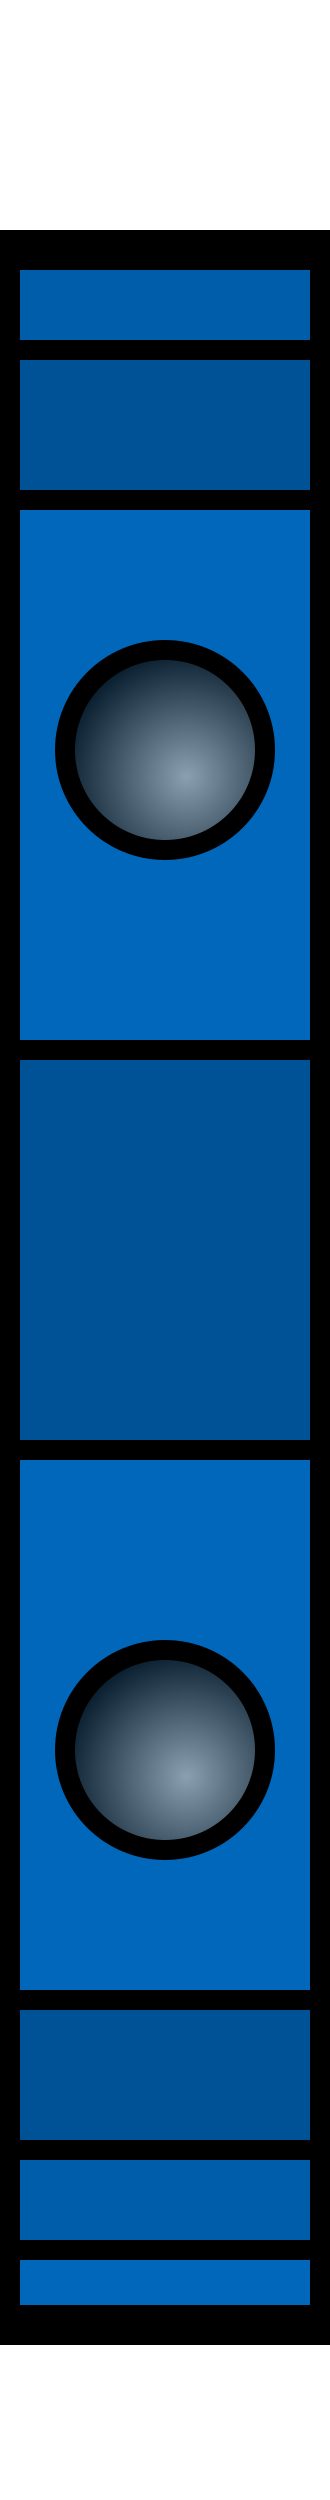
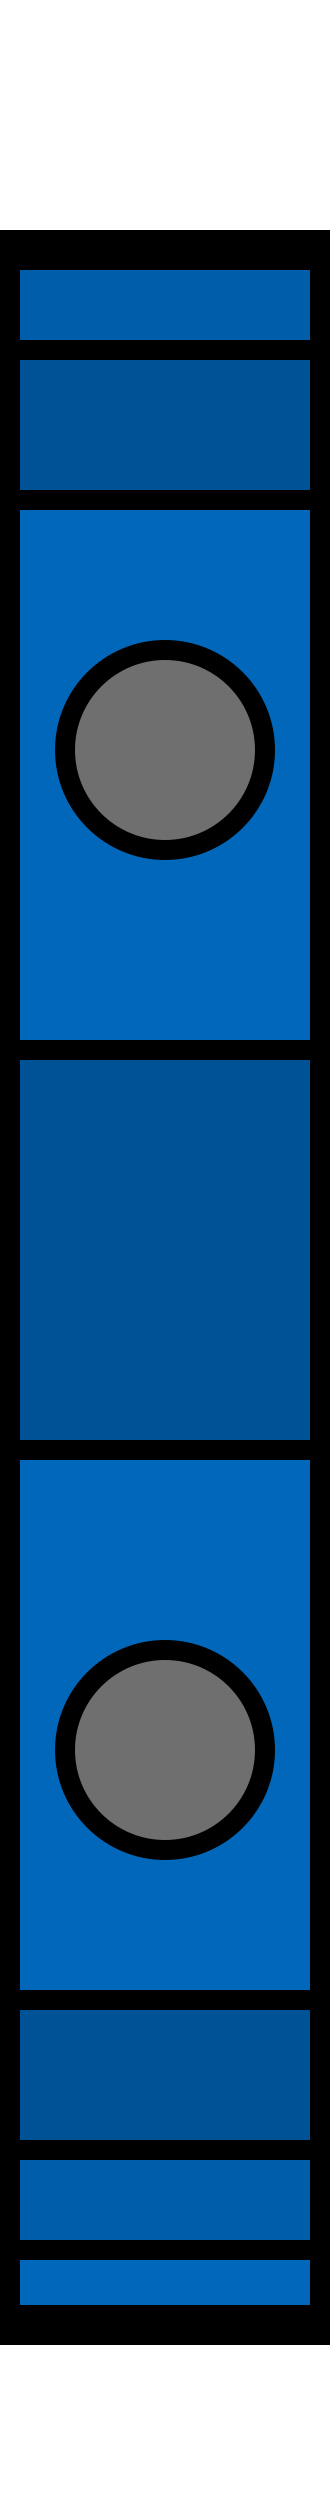
<svg xmlns="http://www.w3.org/2000/svg" viewBox="0 0 6.6 50">
-   <defs>
-     <radialGradient id="BECOV-RSA4-dark-blue-gradient-0" gradientUnits="userSpaceOnUse" cx="46.885" cy="16.687" r="1.319" gradientTransform="matrix(2.008142, 0.0798, -0.085241, 2.032894, -88.99791, -22.13755)">
-       <stop offset="0" style="stop-color: rgb(173, 173, 173);" />
-       <stop offset="1" />
-     </radialGradient>
-     <radialGradient id="BECOV-RSA4-dark-blue-gradient-1" gradientUnits="userSpaceOnUse" cx="46.885" cy="16.687" r="1.319" gradientTransform="matrix(2.008142, 0.0798, -0.085241, 2.032894, -88.99791, -22.13755)">
-       <stop offset="0" style="stop-color: rgb(173, 173, 173);" />
-       <stop offset="1" />
-     </radialGradient>
-   </defs>
  <rect width="6.6" height="41.5" style="stroke-width: 0.4; fill: rgb(0, 103, 187);" y="5" />
  <rect y="45" width="6.6" height="1.5" style="stroke: rgb(0, 0, 0); fill: none; stroke-width: 0.4;" />
  <rect y="5" width="6.6" height="2" style="fill-opacity: 0.1;" />
  <rect y="7" width="6.6" height="3" style="stroke: rgb(0, 0, 0); stroke-width: 0.4; fill-opacity: 0.2;" />
  <rect y="21" width="6.6" height="8" style="stroke: rgb(0, 0, 0); stroke-width: 0.4; fill-opacity: 0.2;" />
  <rect y="40" width="6.6" height="3" style="stroke: rgb(0, 0, 0); stroke-width: 0.4; fill-opacity: 0.2;" />
  <rect class="outline" width="6.6" height="41.5" style="stroke-width: 0.8; stroke: rgb(0, 0, 0); fill: none;" y="5" transform="matrix(1, 0, 0, 1, 0, 0)" />
  <rect y="43" width="6.6" height="2" style="fill-opacity: 0.1;" />
-   <g>
-     <ellipse cx="3.3" cy="15" rx="2" ry="2" style="fill: url(#BECOV-RSA4-dark-blue-gradient-0); fill-opacity: 0.8;" />
-     <ellipse cx="3.3" cy="15" rx="2" ry="2" style="fill-opacity: 0.8; stroke: rgb(0, 0, 0); stroke-width: 0.4; fill: none;" />
-   </g>
-   <g transform="matrix(1, 0, 0, 1, 0, 20)">
-     <ellipse cx="3.3" cy="15" rx="2" ry="2" style="fill: url(#BECOV-RSA4-dark-blue-gradient-1); fill-opacity: 0.8;" />
-     <ellipse cx="3.3" cy="15" rx="2" ry="2" style="fill-opacity: 0.8; stroke: rgb(0, 0, 0); stroke-width: 0.4; fill: none;" />
-   </g>
+   <ellipse cx="3.3" cy="15" rx="2" ry="2" style="stroke: rgb(0, 0, 0); stroke-width: 0.4; fill: rgb(111, 111, 111);" />
+   <ellipse cx="3.3" cy="35" rx="2" ry="2" style="stroke: rgb(0, 0, 0); stroke-width: 0.4; fill: rgb(111, 111, 111);" />
</svg>
